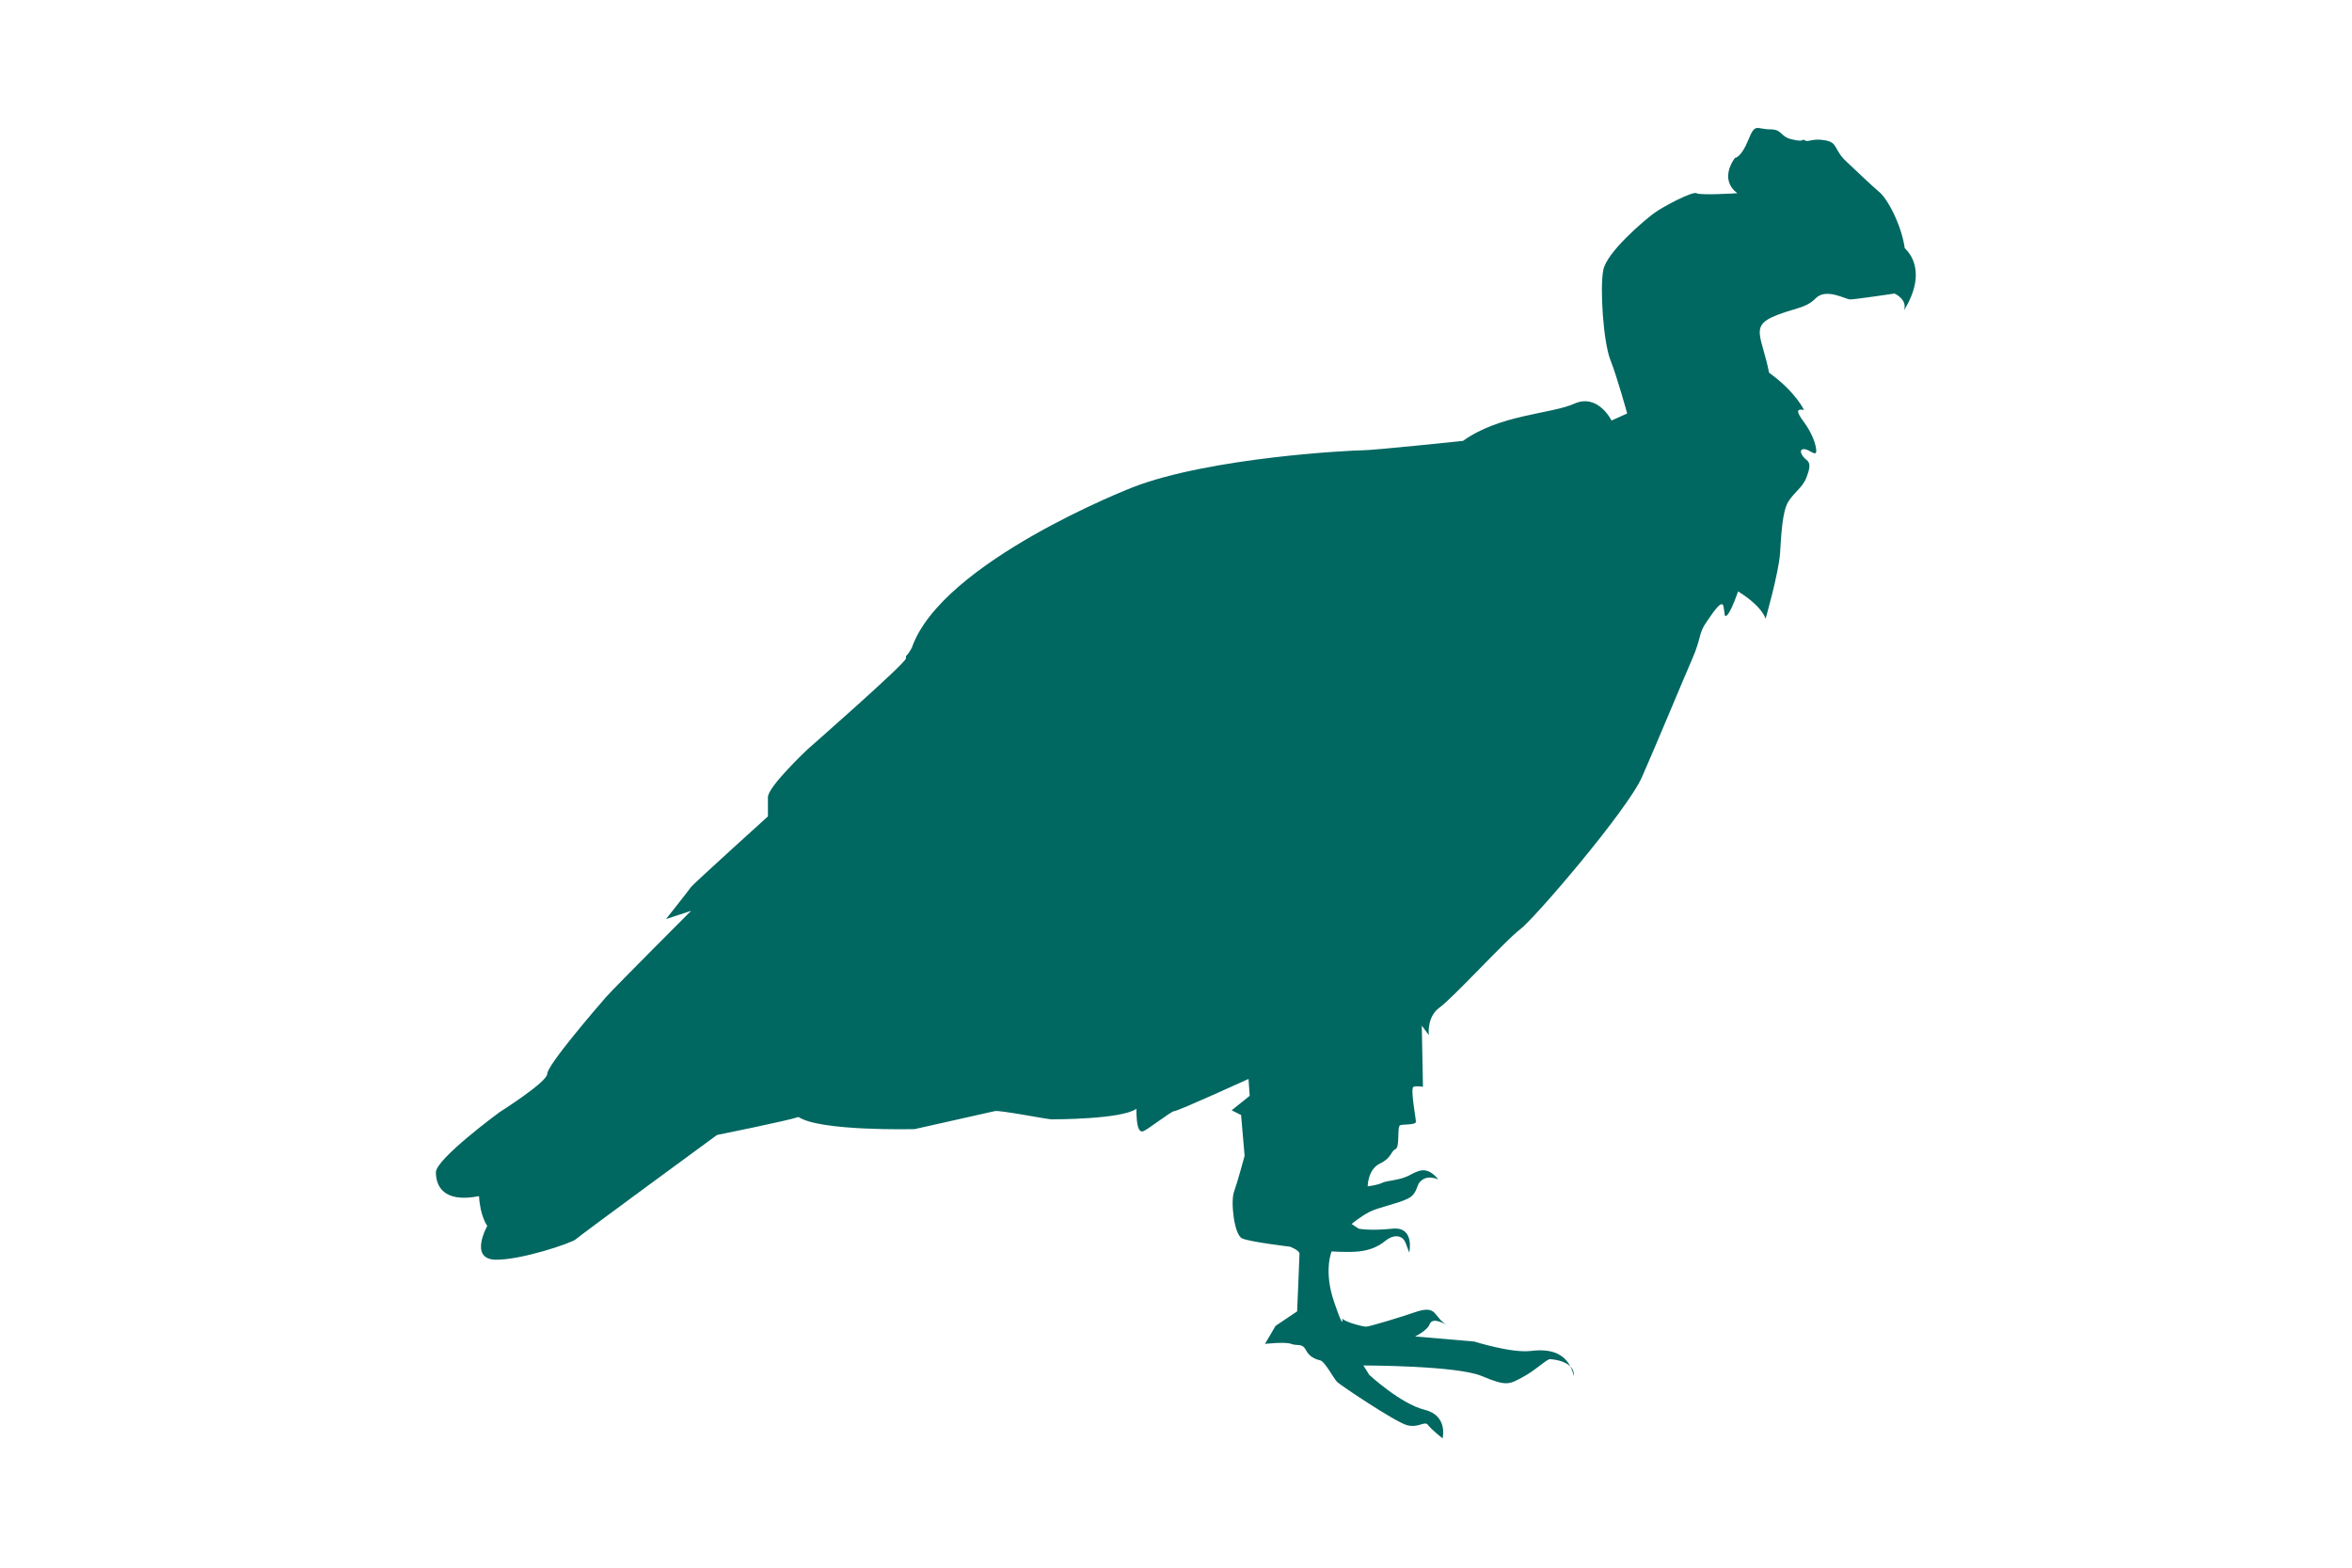
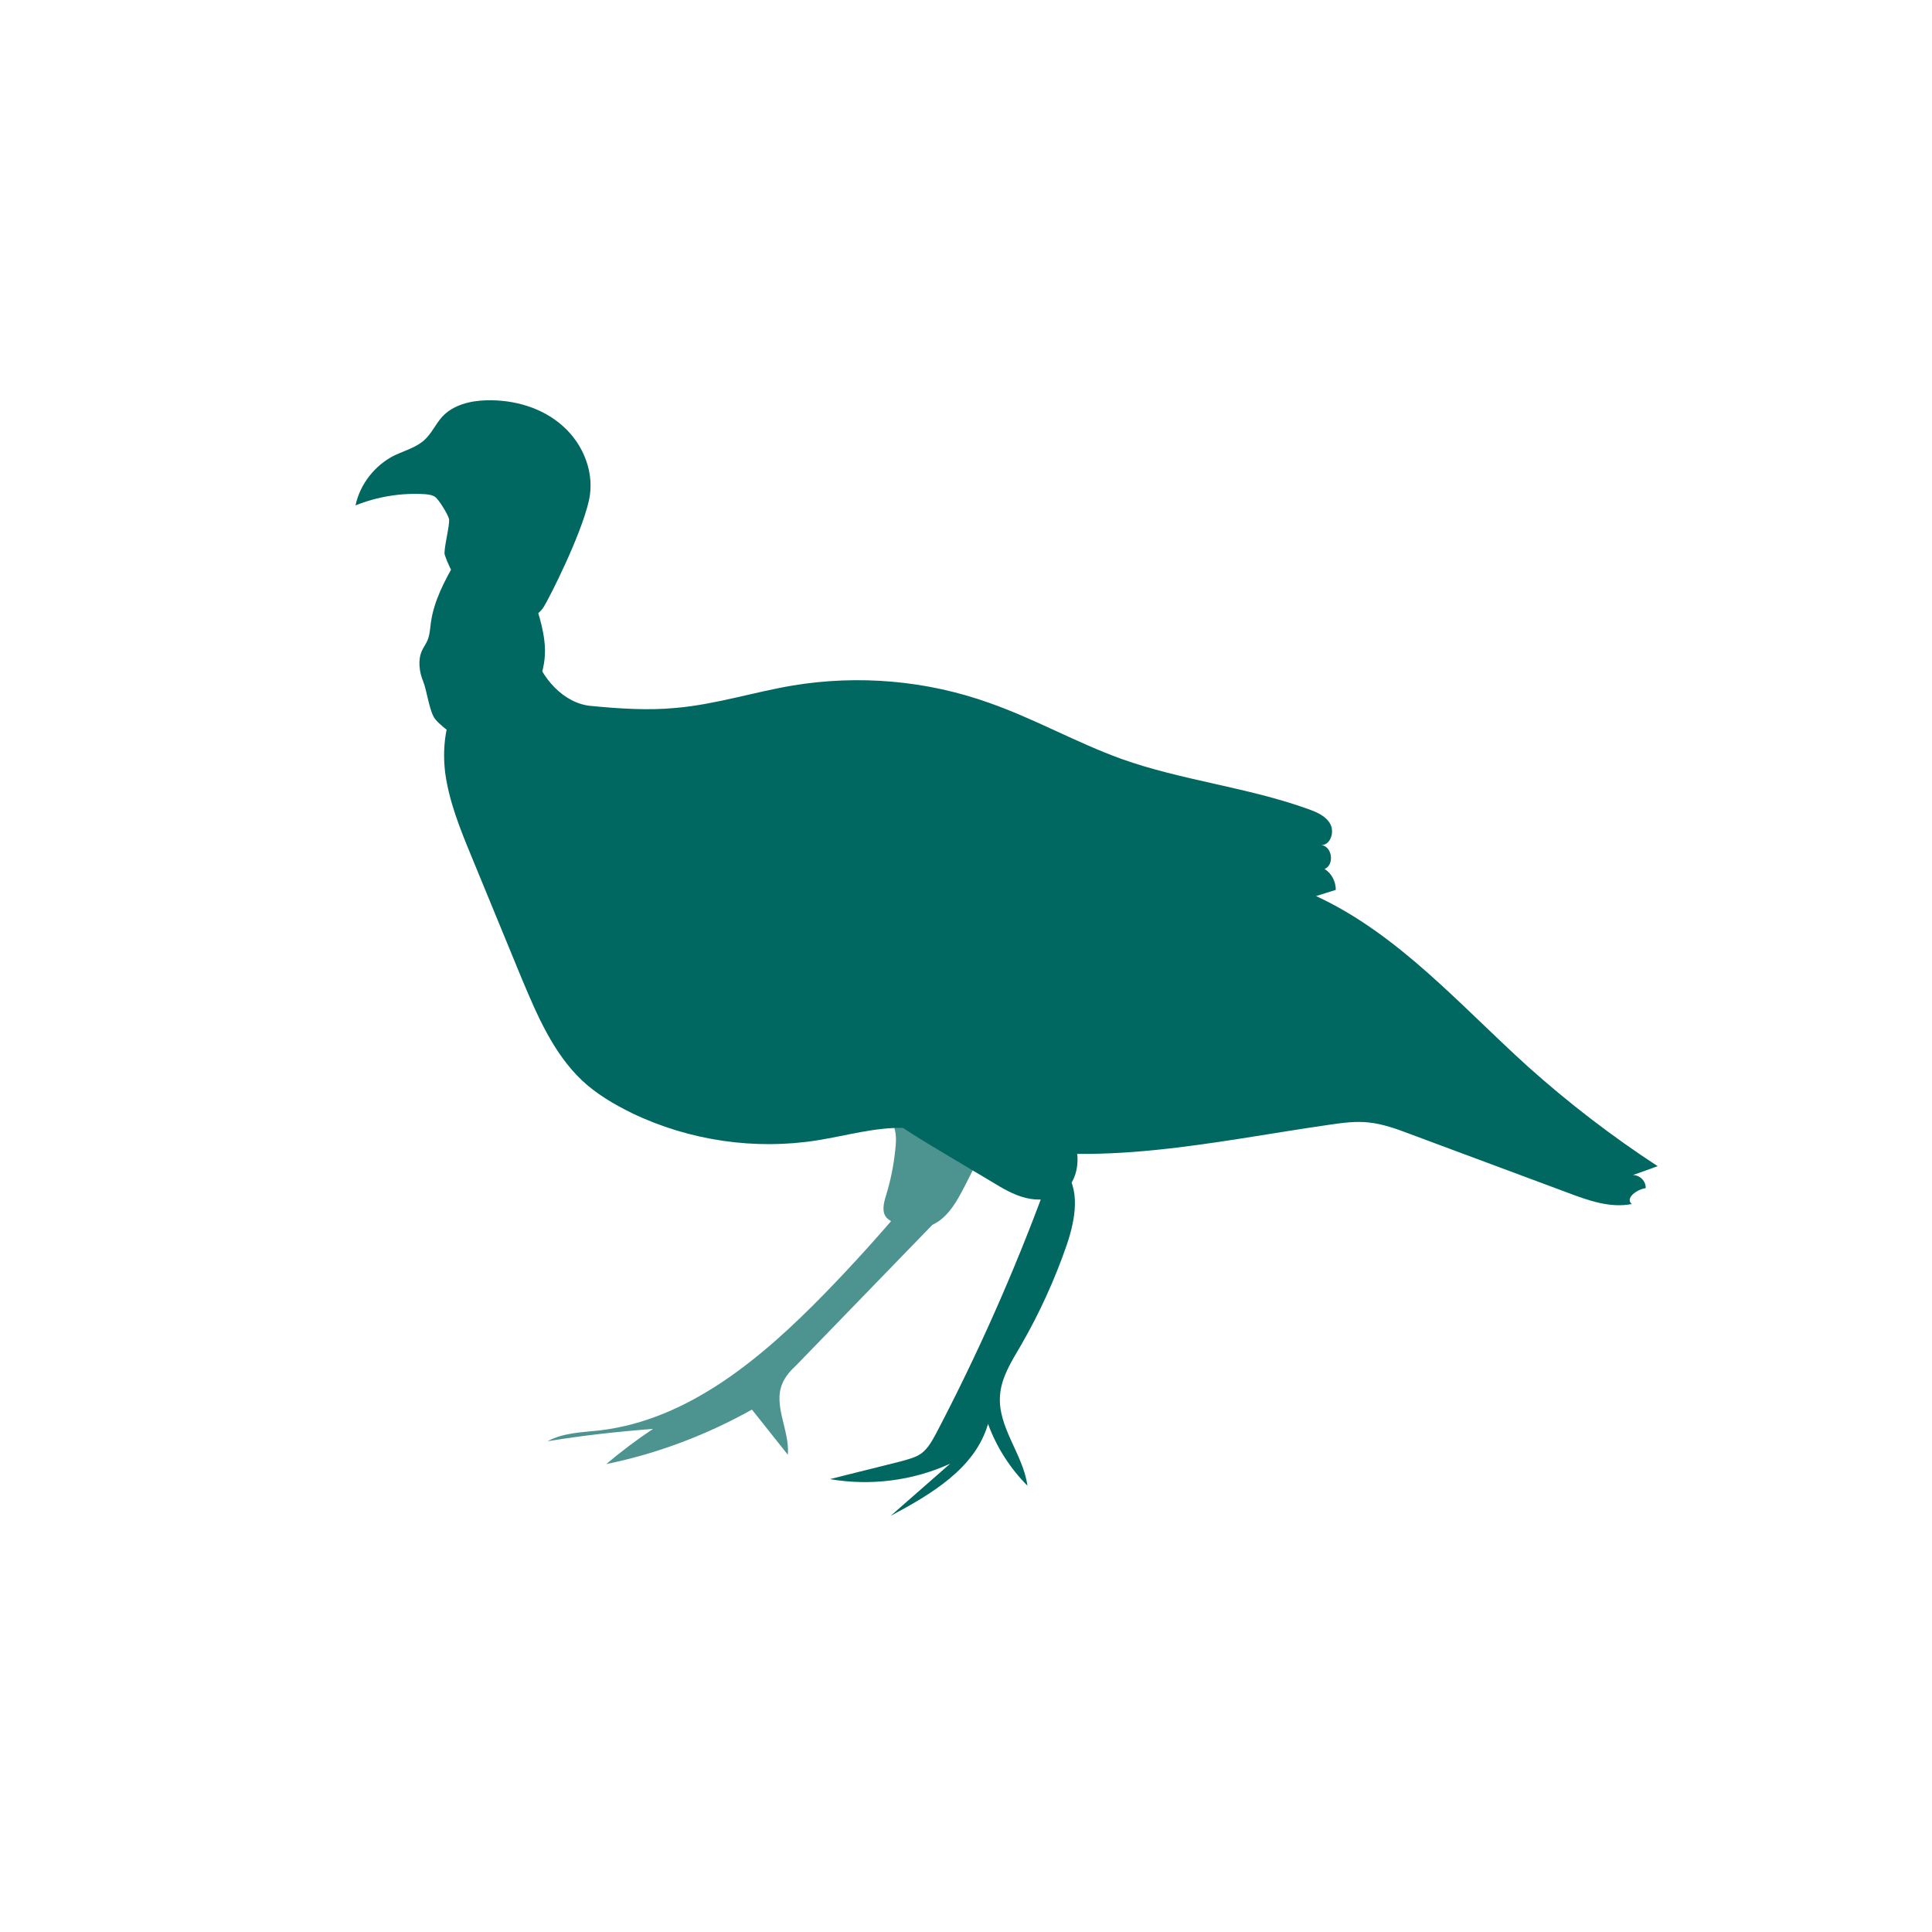
- <svg xmlns="http://www.w3.org/2000/svg" version="1.1" id="Layer_1" x="0px" y="0px" viewBox="0 0 600 400" style="enable-background:new 0 0 600 400;" xml:space="preserve">
+ <svg xmlns="http://www.w3.org/2000/svg" version="1.1" id="Layer_1" x="0px" y="0px" viewBox="0 0 500 500" style="enable-background:new 0 0 500 500;" xml:space="preserve">
  <style type="text/css">
	.st0{fill:#016761;}
+ 	.st1{opacity:0.7;}
</style>
-   <path class="st0" d="M443.2,49.3c0,0-9.5,0.6-10.4,0c-0.9-0.6-8.6,3.4-11,5.2c-2.4,1.8-11.9,9.8-12.8,14.4c-0.9,4.6,0,18.3,1.8,22.9  c1.8,4.6,4.3,13.7,4.3,13.7l-4,1.8c0,0-3.4-7-9.5-4.3c-6.1,2.7-18.9,2.7-28.4,9.5c0,0-22.9,2.4-25.7,2.4s-39,1.8-58.7,9.5  c0,0-48.6,18.9-56.2,40.9c-1.5,2.7-1.5,1.5-1.5,2.7c0,1.2-25.1,23.2-25.1,23.2s-10.1,9.5-10.1,12.2s0,4.9,0,4.9s-18.9,17.1-19.6,18  c-0.6,0.9-6.4,8.2-6.4,8.2l6.4-2.1c0,0-18.9,18.9-21.7,22c-2.7,3.1-15,17.4-15,19.6c0,2.1-12.2,9.8-12.2,9.8s-16.2,11.9-16.2,15.3  s1.8,7.9,11,6.1c0.3,5.2,2.1,7.6,2.1,7.6s-4.6,8.2,1.8,8.6c6.4,0.3,19.9-4.3,20.8-5.2c0.9-0.9,36-26.6,36-26.6s18.3-3.7,20.8-4.6  c5.5,3.7,29.6,3.1,29.6,3.1s19.2-4.3,20.5-4.6c1.2-0.3,13.4,2.1,14.4,2.1s18,0,21.7-2.7c0,4.6,0.6,5.8,1.5,5.8s7.3-5.2,8.2-5.2  s18.9-8.2,18.9-8.2l0.3,4.3l-4.6,3.7l2.4,1.2l0.9,10.4c0,0-1.8,6.7-2.7,9.2c-0.9,2.4,0,11,2.1,11.9c2.1,0.9,12.2,2.1,12.2,2.1  s2.4,0.9,2.4,1.8c0,0.9-0.6,14.7-0.6,14.7l-5.5,3.7l-1,1.7l-1.7,2.9c0,0,5.2-0.6,6.7,0c1.5,0.6,2.7-0.3,3.7,1.5  c0.9,1.8,2.4,2.4,3.7,2.7c1.2,0.3,3.4,4.6,4.3,5.5c0.9,0.9,14.7,10.1,17.7,11c3.1,0.9,4.6-1.2,5.5,0c0.9,1.2,3.7,3.4,3.7,3.4  s1.5-5.8-4.6-7.3c-6.1-1.5-14.1-8.9-14.1-8.9l-1.5-2.4c0,0,23.8,0,30.2,2.7c6.4,2.7,7,2.1,10.4,0.3c3.4-1.8,6.1-4.6,7-4.6  c0.9,0,6.4,0.6,6.1,4.3c-1.5-6.1-6.1-7-11-6.4c-4.9,0.6-14.4-2.4-14.4-2.4L361,341c0,0,3.1-1.5,3.7-3.1c0.6-1.5,2.4-1,5.2,0.6  c-4.6-2.1-2.7-5.8-8.9-3.7c-2.8,1-11.6,3.7-12.5,3.7c-0.9,0-5.5-1.2-6.1-2.1c0,0,0.6,3.7-2.1-4.3c-2.7-7.9-0.6-12.8-0.6-12.8  s4.3,0.3,7,0c2.7-0.3,4.9-1.2,6.7-2.7c1.8-1.5,4.3-1.8,5.2,0.6c0.9,2.4,0.9,2.4,0.9,2.4s1.5-6.7-4.3-6.1c-5.8,0.6-8.6,0-8.6,0  l-1.8-1.2c0,0,2.1-1.8,4.6-3.1c2.4-1.2,7.3-2.1,9.8-3.4c2.4-1.2,2.1-3.4,3.1-4.3c0.9-0.9,2.1-1.5,4.6-0.6c-3.1-3.7-5.2-2.1-7.6-0.9  c-2.4,1.2-5.5,1.2-6.7,1.8s-3.7,0.9-3.7,0.9s0-4.3,3.1-5.8c3.1-1.5,2.7-3.1,4-3.7c1.2-0.6,0.3-5.8,1.2-6.1c0.9-0.3,4,0,4-0.9  c0-0.9-1.5-8.6-0.6-8.9c0.9-0.3,2.4,0,2.4,0l-0.3-15.6l1.8,2.4c0,0-0.6-4.6,2.7-7c3.4-2.4,17.1-17.4,20.5-19.9  c3.4-2.4,27.5-30.5,31.2-39c3.7-8.4,10.4-24.6,12.8-30.1c2.4-5.5,1.5-6.4,3.7-9.5c2.1-3.1,4-5.8,4.3-3.7c0.3,2.1,0.3,2.1,0.3,2.1  s0.6,1.8,3.4-6.1c6.4,4,7,7,7,7s3.4-11.9,3.7-16.8c0.3-4.9,0.6-10.7,2.1-13.1c1.5-2.4,3.7-3.7,4.6-6.1c0.9-2.4,1.2-3.7,0-4.6  c-1.2-0.9-2.1-2.7-0.6-2.7c1.5,0,3.4,2.4,3.1,0c-0.3-2.4-1.8-5.2-3.4-7.3c-1.5-2.1-1.8-3.1,0.3-2.7c0,0-2.1-4.6-8.9-9.5  c-1.8-8.9-4.6-11.6,0.6-14.1c5.2-2.4,8.6-2.1,11.3-4.9c2.7-2.7,7.6,0.3,8.8,0.3c1.2,0,11.3-1.5,11.3-1.5s3.4,1.5,2.4,4.3  c4-6.4,4-12.2,0.2-15.9c-0.8-5.8-4.4-12.7-6.6-14.4c-2.1-1.8-4.9-4.5-8.2-7.6c-3.4-3.1-2.1-4.9-5.5-5.5c-3.4-0.6-4.3,0.6-5.2,0  s0.3,0.6-3.1-0.2c-3.4-0.7-2.4-2.6-5.8-2.6s-3.7-1.8-5.5,2.7s-3.4,4.6-3.4,4.6S438.3,45.6,443.2,49.3z" />
+   <g>
+     <g>
+       <path class="st0" d="M138.1,168.6c1.9,6.8,7.8,13.5,14.9,14.1c7.3,0.7,14.7,1.2,22,0.5c10.2-0.9,20.1-4.1,30.2-5.8    c17-2.8,34.6-1.3,50.8,4.5c11.7,4.1,22.6,10.3,34.2,14.5c15.7,5.6,32.6,7.3,48.4,13c2.2,0.8,4.6,1.8,5.7,3.9s0,5.4-2.3,5.4    c2.8,0.4,3.4,5.1,0.8,6.2c1.8,1.1,2.9,3.2,2.9,5.4c-1.7,0.5-3.4,1.1-5.1,1.6c21.4,9.9,37.4,28.4,54.9,44.2    c10.5,9.4,21.7,18,33.5,25.7c-2.1,0.8-4.2,1.5-6.4,2.3c1.8,0,3.4,1.6,3.3,3.4c-2.3,0.3-5.4,2.6-3.6,4.1    c-5.6,1.1-11.2-0.9-16.5-2.9c-13.7-5.1-27.4-10.2-41.1-15.3c-3.4-1.3-6.8-2.5-10.4-2.9c-3.5-0.4-6.9,0.1-10.4,0.6    c-29.8,4.3-60.3,11.5-89.6,4.8c-6.7-1.5-13.4-3.8-20.3-4c-7.5-0.2-14.9,2-22.4,3.2c-16.2,2.6-33.2,0.1-48-7    c-4.7-2.3-9.3-5-13.1-8.6c-7.4-7.1-11.5-16.8-15.5-26.3c-4.3-10.5-8.7-21.1-13-31.6c-2.9-7-5.8-14.2-6.8-21.7    c-0.9-7.6,0.4-15.7,5.2-21.6c2.6-3.1,6.3-5.6,10.4-5.4L138.1,168.6z" />
+     </g>
+     <g>
+       <g>
+         <path class="st0" d="M140.7,157.1c1.6-2.6,9.6-18.4,11.7-27.5c1.6-7-1.3-14.5-6.7-19.3c-5.3-4.8-12.7-6.9-19.8-6.7     c-4.2,0.1-8.7,1.2-11.5,4.3c-1.7,1.9-2.7,4.3-4.6,6c-2.1,1.9-5,2.7-7.6,3.9c-5.1,2.5-9,7.4-10.2,13c5.7-2.3,11.9-3.3,18.1-2.9     c0.9,0.1,1.8,0.2,2.5,0.7c1,0.7,3.3,4.5,3.6,5.7c0.3,1.5-1.5,8-1.1,9.3c3.2,9.3,10,15.2,20.4,17     C135.4,160.7,139.1,159.7,140.7,157.1z" />
+       </g>
+       <g>
+         <path class="st0" d="M138.5,140.8c-1.8,3.7-1.7,10.7-0.2,14.8c4.5,13,2.5,16.2,0.8,22.7c-0.5,1.8-4.2,3-4.9,4.7     c-1.5,3.7-5.2,4.9-8.5,5.1c-3,0.2-6.5,3.6-9,1.6c-1.2-0.9-3-2.3-4-3.5c-1.6-1.9-2.2-7.5-3.2-9.9c-1-2.4-1.4-5.5-0.3-7.9     c0.4-0.9,1-1.7,1.4-2.6c0.6-1.4,0.7-3,0.9-4.6c0.8-5.8,3.6-10.9,6.3-15.7c1.6-3,3.4-6.1,5.9-7.7L138.5,140.8z" />
+       </g>
+     </g>
+     <g>
+       <g>
+         <path class="st0" d="M223.7,284.6c7.1,5.9,15.1,10.6,23,15.3c3.3,2,6.6,3.9,9.9,5.9c2.8,1.7,5.6,3.4,8.8,4.2     c3.1,0.8,6.7,0.6,9.4-1.2c3.9-2.7,4.9-8.3,3.4-12.9c-1.5-4.5-4.9-8.1-8.3-11.4c-3.6-3.4-7.4-6.5-11.3-9.5c-1.7-1.3-3.5-2.5-5.5-3     c-2.3-0.6-4.7-0.3-7,0.1c-4.9,0.8-9.6,2.1-14.3,3.6L223.7,284.6z" />
+       </g>
+       <g>
+         <path class="st0" d="M270.4,307.6c-8,21.7-17.4,42.9-28.2,63.5c-1,1.8-2,3.7-3.7,5c-1.5,1.1-3.3,1.5-5,2     c-6.2,1.6-12.5,3.1-18.7,4.7c10.5,1.8,21.5,0.4,31.1-4c-5.1,4.5-10.3,9-15.4,13.5c10.5-5.6,21.9-12.3,25.2-23.8     c2.2,6,5.7,11.5,10.2,16c-1.1-8.1-7.7-15.1-7.1-23.3c0.3-4.7,3-8.9,5.4-13c4.8-8.3,8.8-17.1,11.9-26.1c2.2-6.5,3.7-14.6-1-19.7     L270.4,307.6z" />
+       </g>
+     </g>
+     <g class="st1">
+       <g>
+         <path class="st0" d="M220.1,272.5c3.1,5,6.1,10.1,9.2,15.1c0.9,1.5,1.8,3.1,2.3,4.8c0.4,1.7,0.3,3.4,0.1,5.1     c-0.4,4-1.2,8-2.4,11.9c-0.6,1.9-1.2,4.3,0.2,5.8c0.5,0.5,1.2,0.9,1.8,1.2c2.8,1.2,5.9,1.9,8.8,1c4.6-1.3,7.3-6,9.5-10.3     c3.5-6.8,7-13.7,8.1-21.2c0.8-5.3-0.5-11.8-5.5-13.8L220.1,272.5z" />
+       </g>
+       <g>
+         <path class="st0" d="M234.9,311c-6.9,8.2-14,16.1-21.5,23.8c-16.2,16.6-35.2,32.7-58.3,35.4c-4.6,0.5-9.4,0.6-13.4,2.8     c9-1.5,18.2-2.5,27.3-3.2c-4.2,2.8-8.2,5.8-12.1,9.1c13.2-2.7,25.9-7.5,37.7-14.1c3.1,3.9,6.2,7.8,9.3,11.7     c0.5-6.3-3.9-12.8-1.4-18.5c0.8-1.9,2.2-3.4,3.7-4.8c12.6-13,25.1-25.9,37.7-38.9L234.9,311z" />
+       </g>
+     </g>
+   </g>
</svg>
